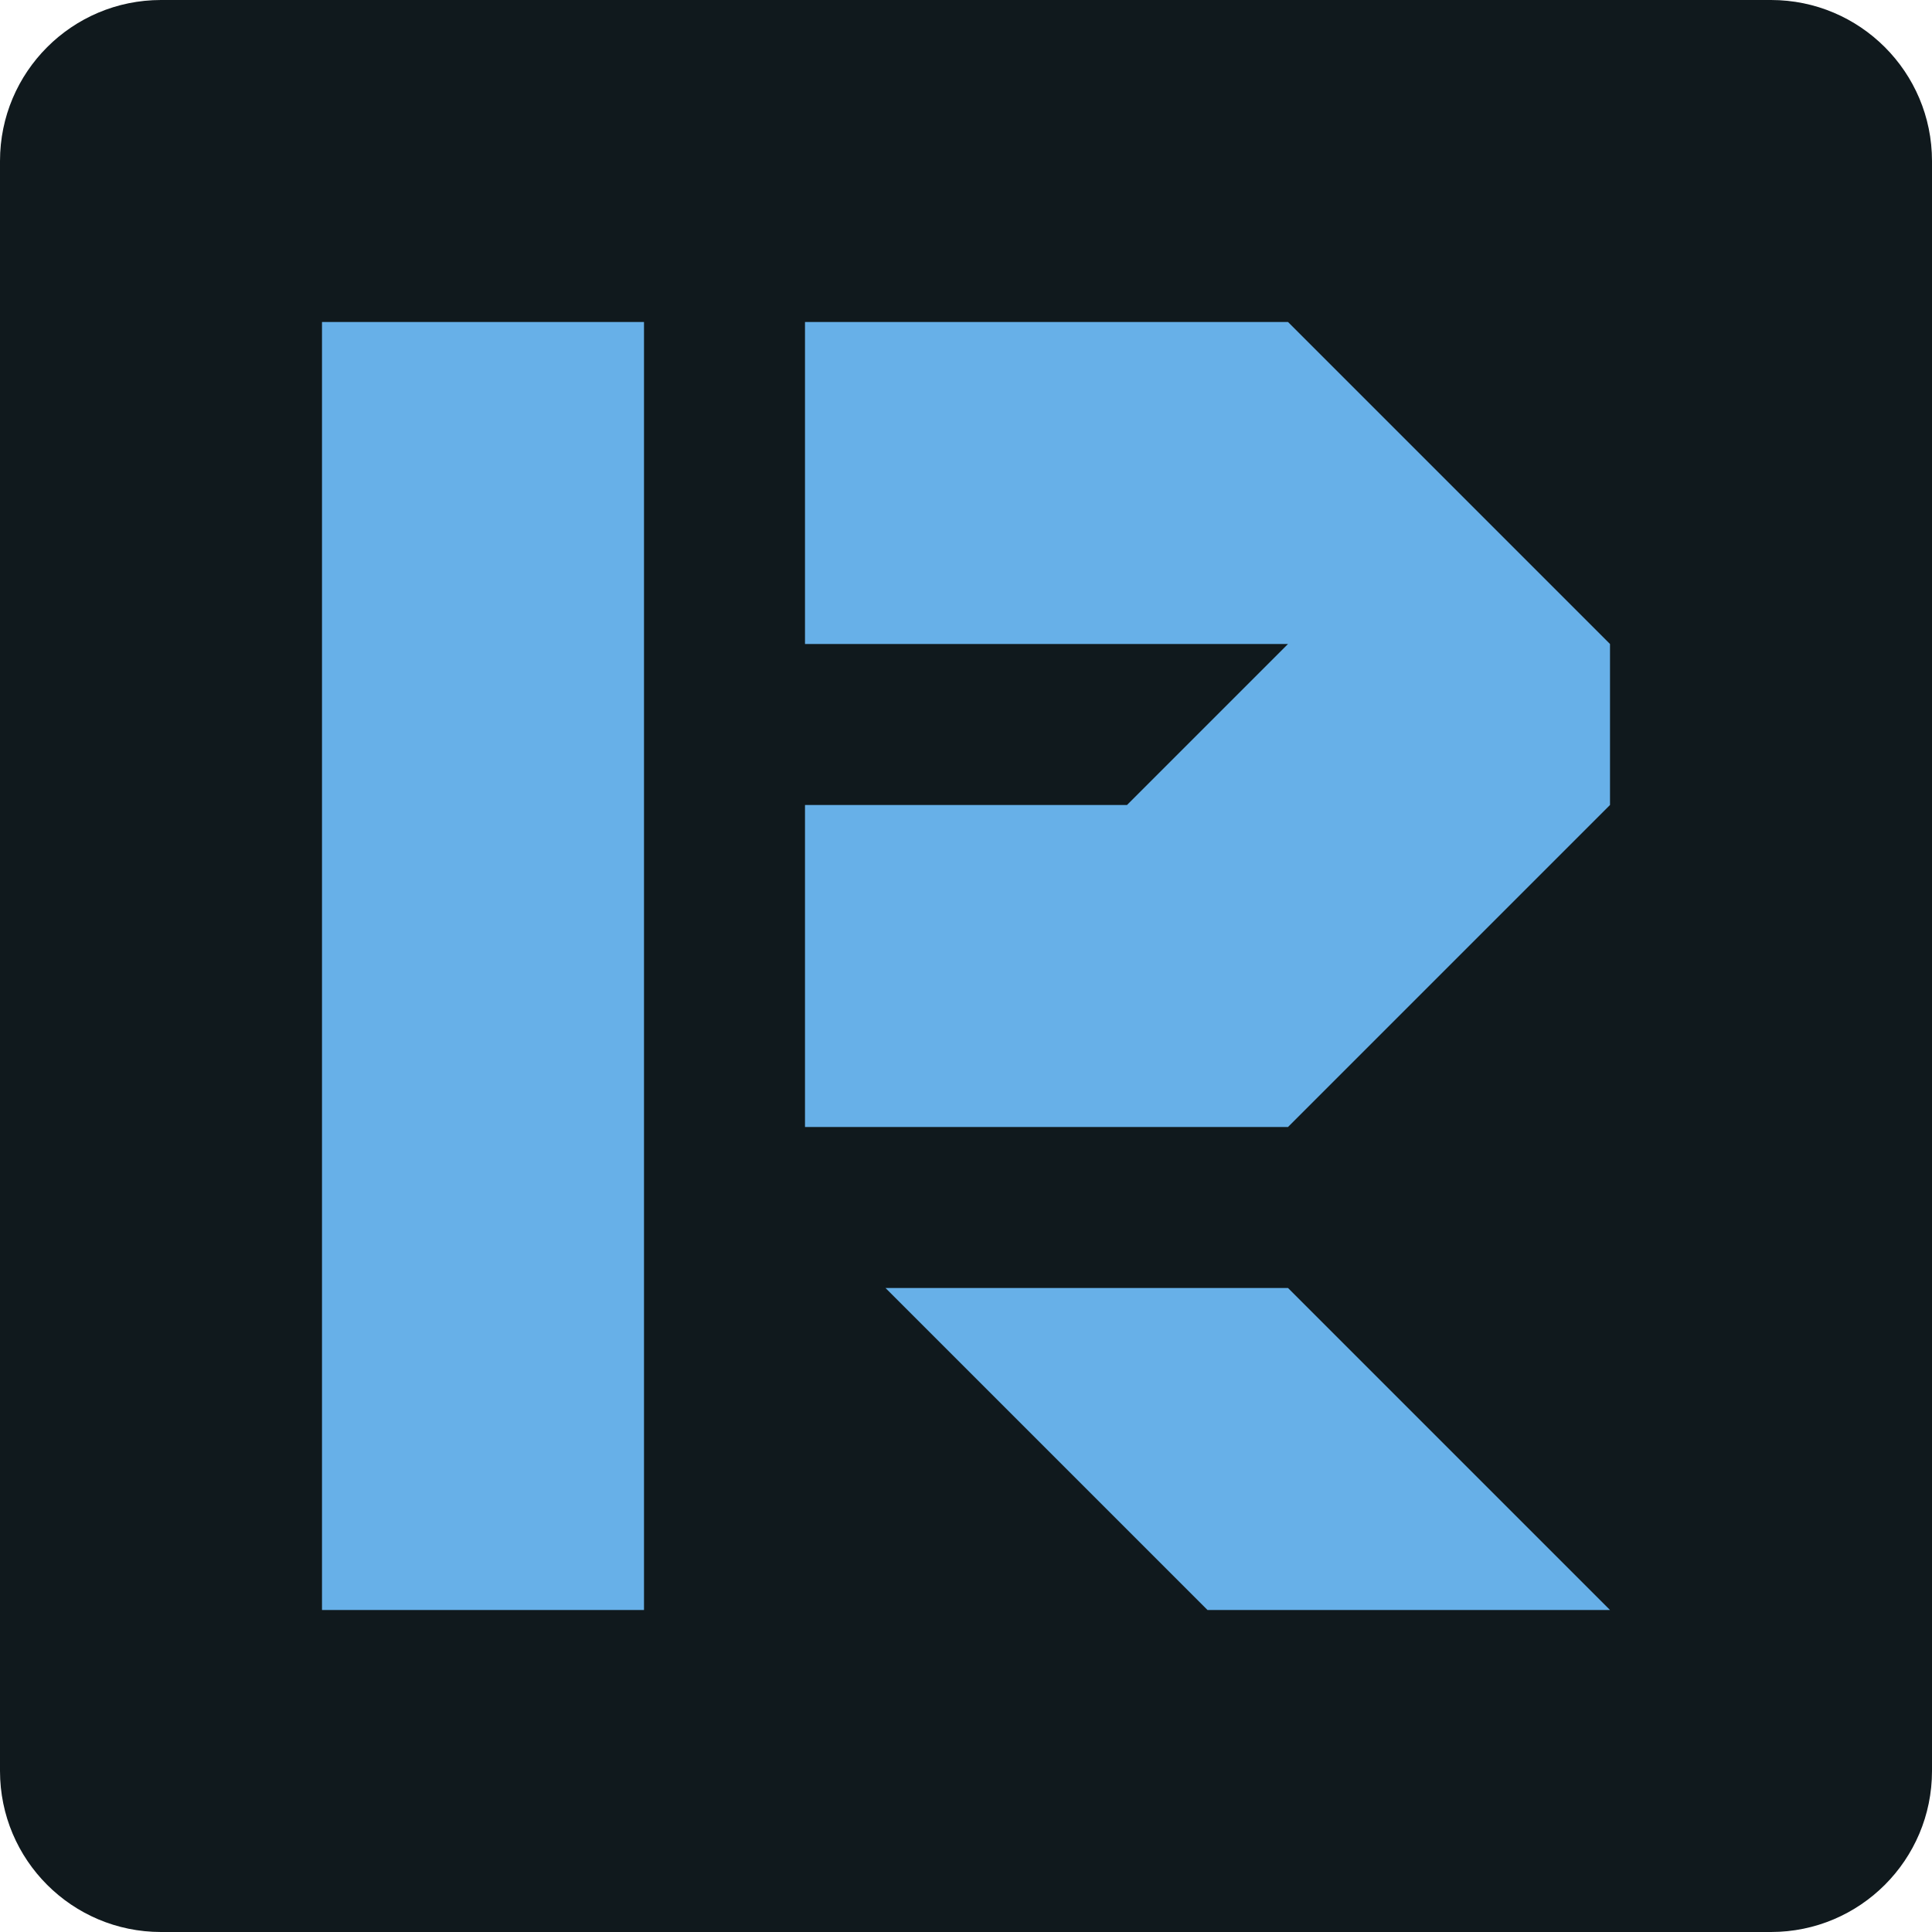
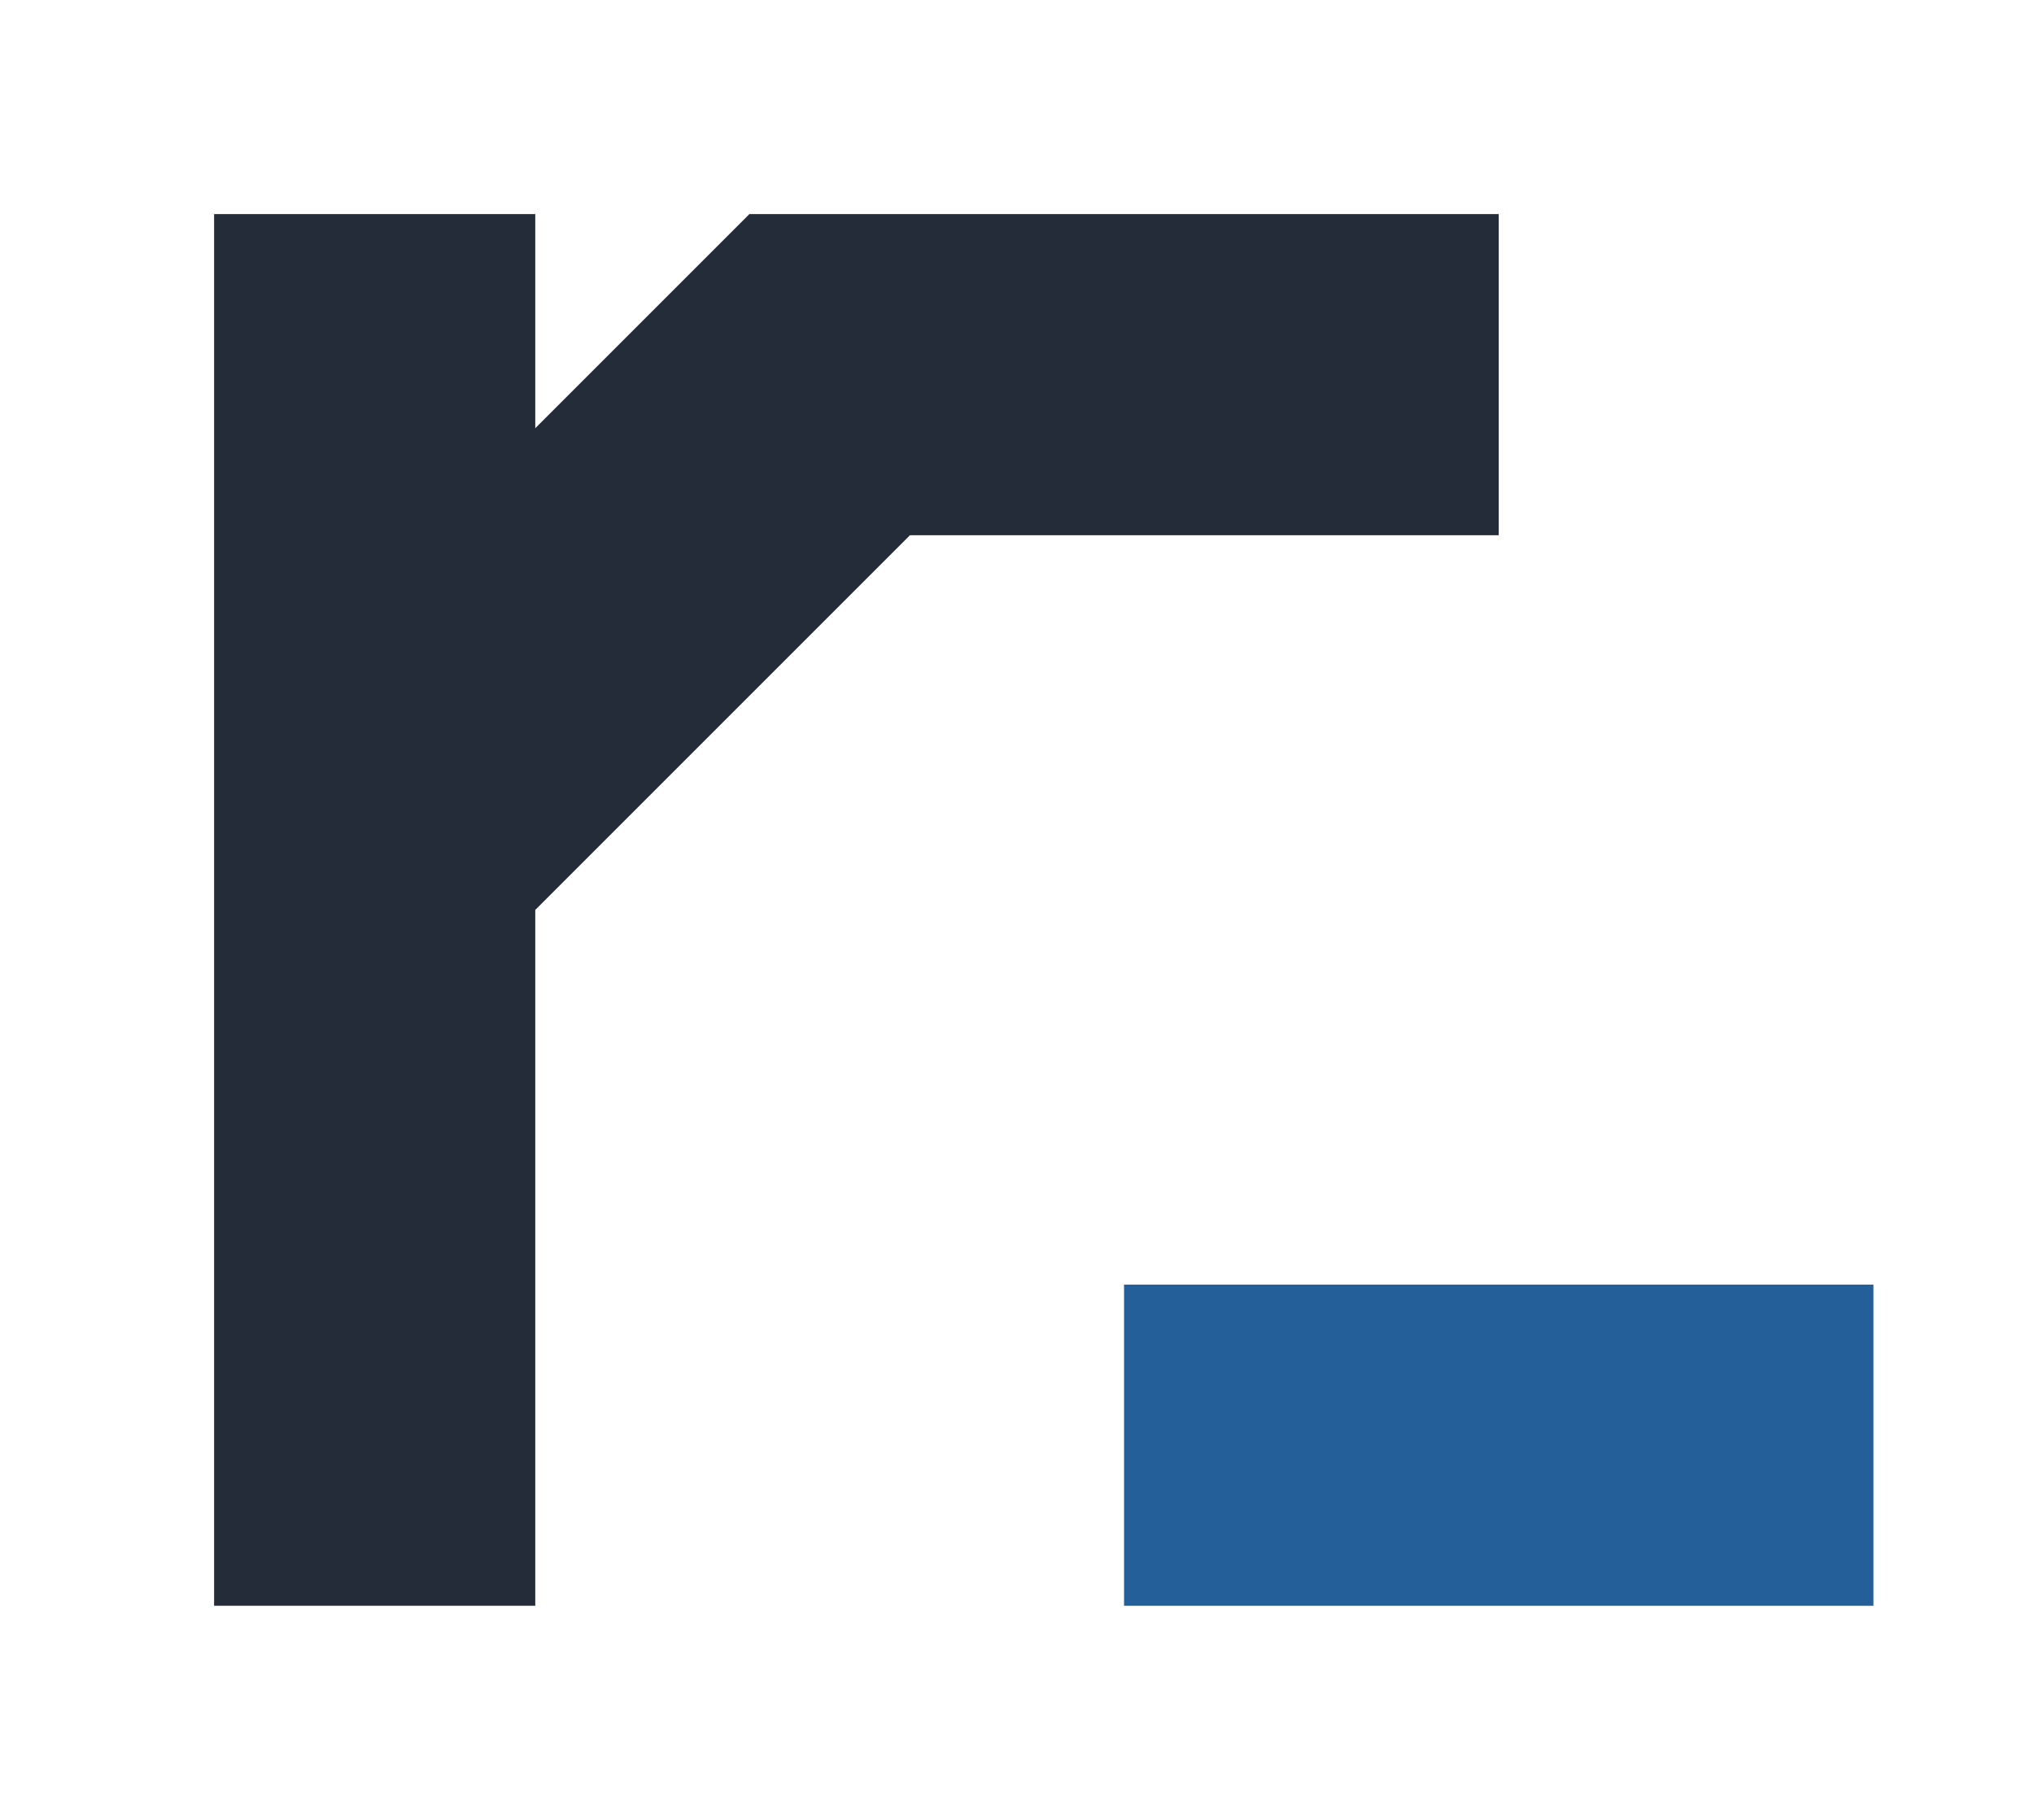
- <svg xmlns="http://www.w3.org/2000/svg" viewBox="0 0 48 48" role="img" aria-labelledby="title">
-   <rect width="48" height="48" rx="4" fill="#10191d" />
-   <g transform="translate(4 4)">
-     <path d="M4 4H12V36H4Z M16 4H28L36 12V16L28 24H16V16H24L28 12H16Z M18 28H28L36 36H26Z" fill="#67b0e8" />
-   </g>
+ <svg xmlns="http://www.w3.org/2000/svg" viewBox="1 4 38 34" role="img" aria-labelledby="title">
+   <style>.letter{fill:#232c38}.cursor{fill:#245f9a}@media(prefers-color-scheme:dark){.letter{fill:#e4e7e9}.cursor{fill:#67b0e8}}</style>
+   <path class="letter" d="M5 8H11V12L15 8H29V14H18L11 21V34H5Z" />
+   <path class="cursor" d="M22 28H36V34H22Z" />
</svg>
